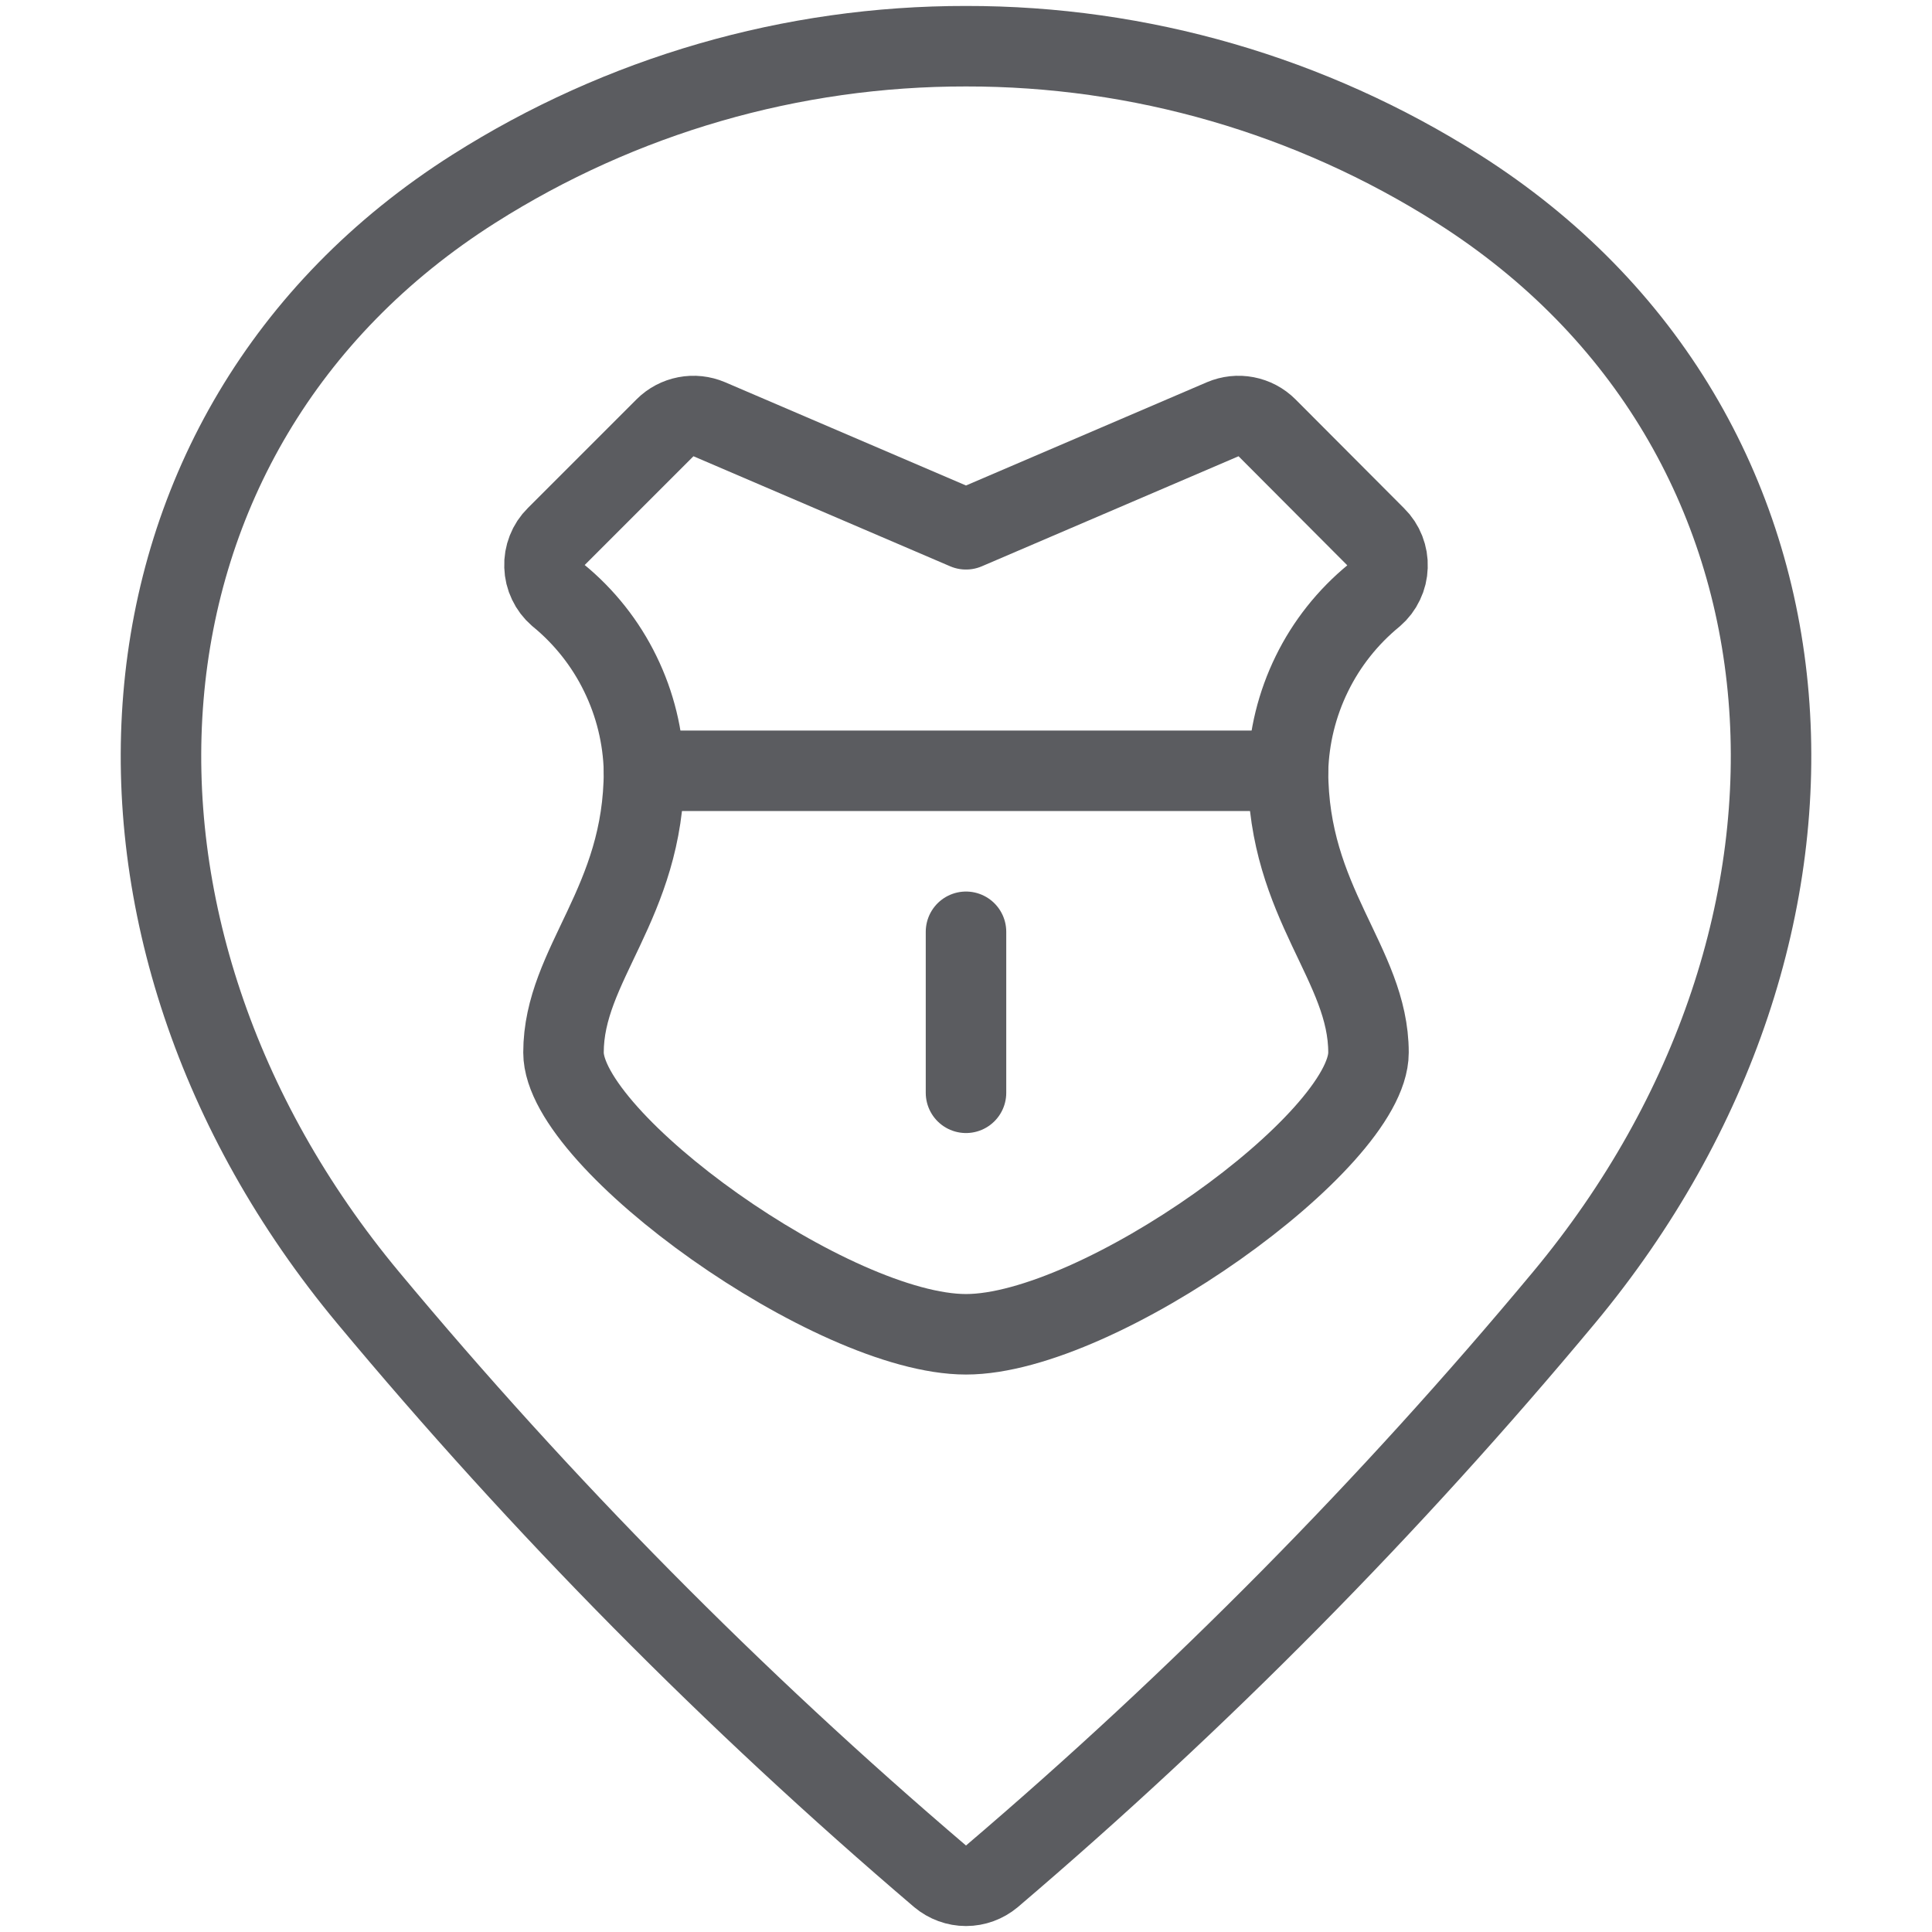
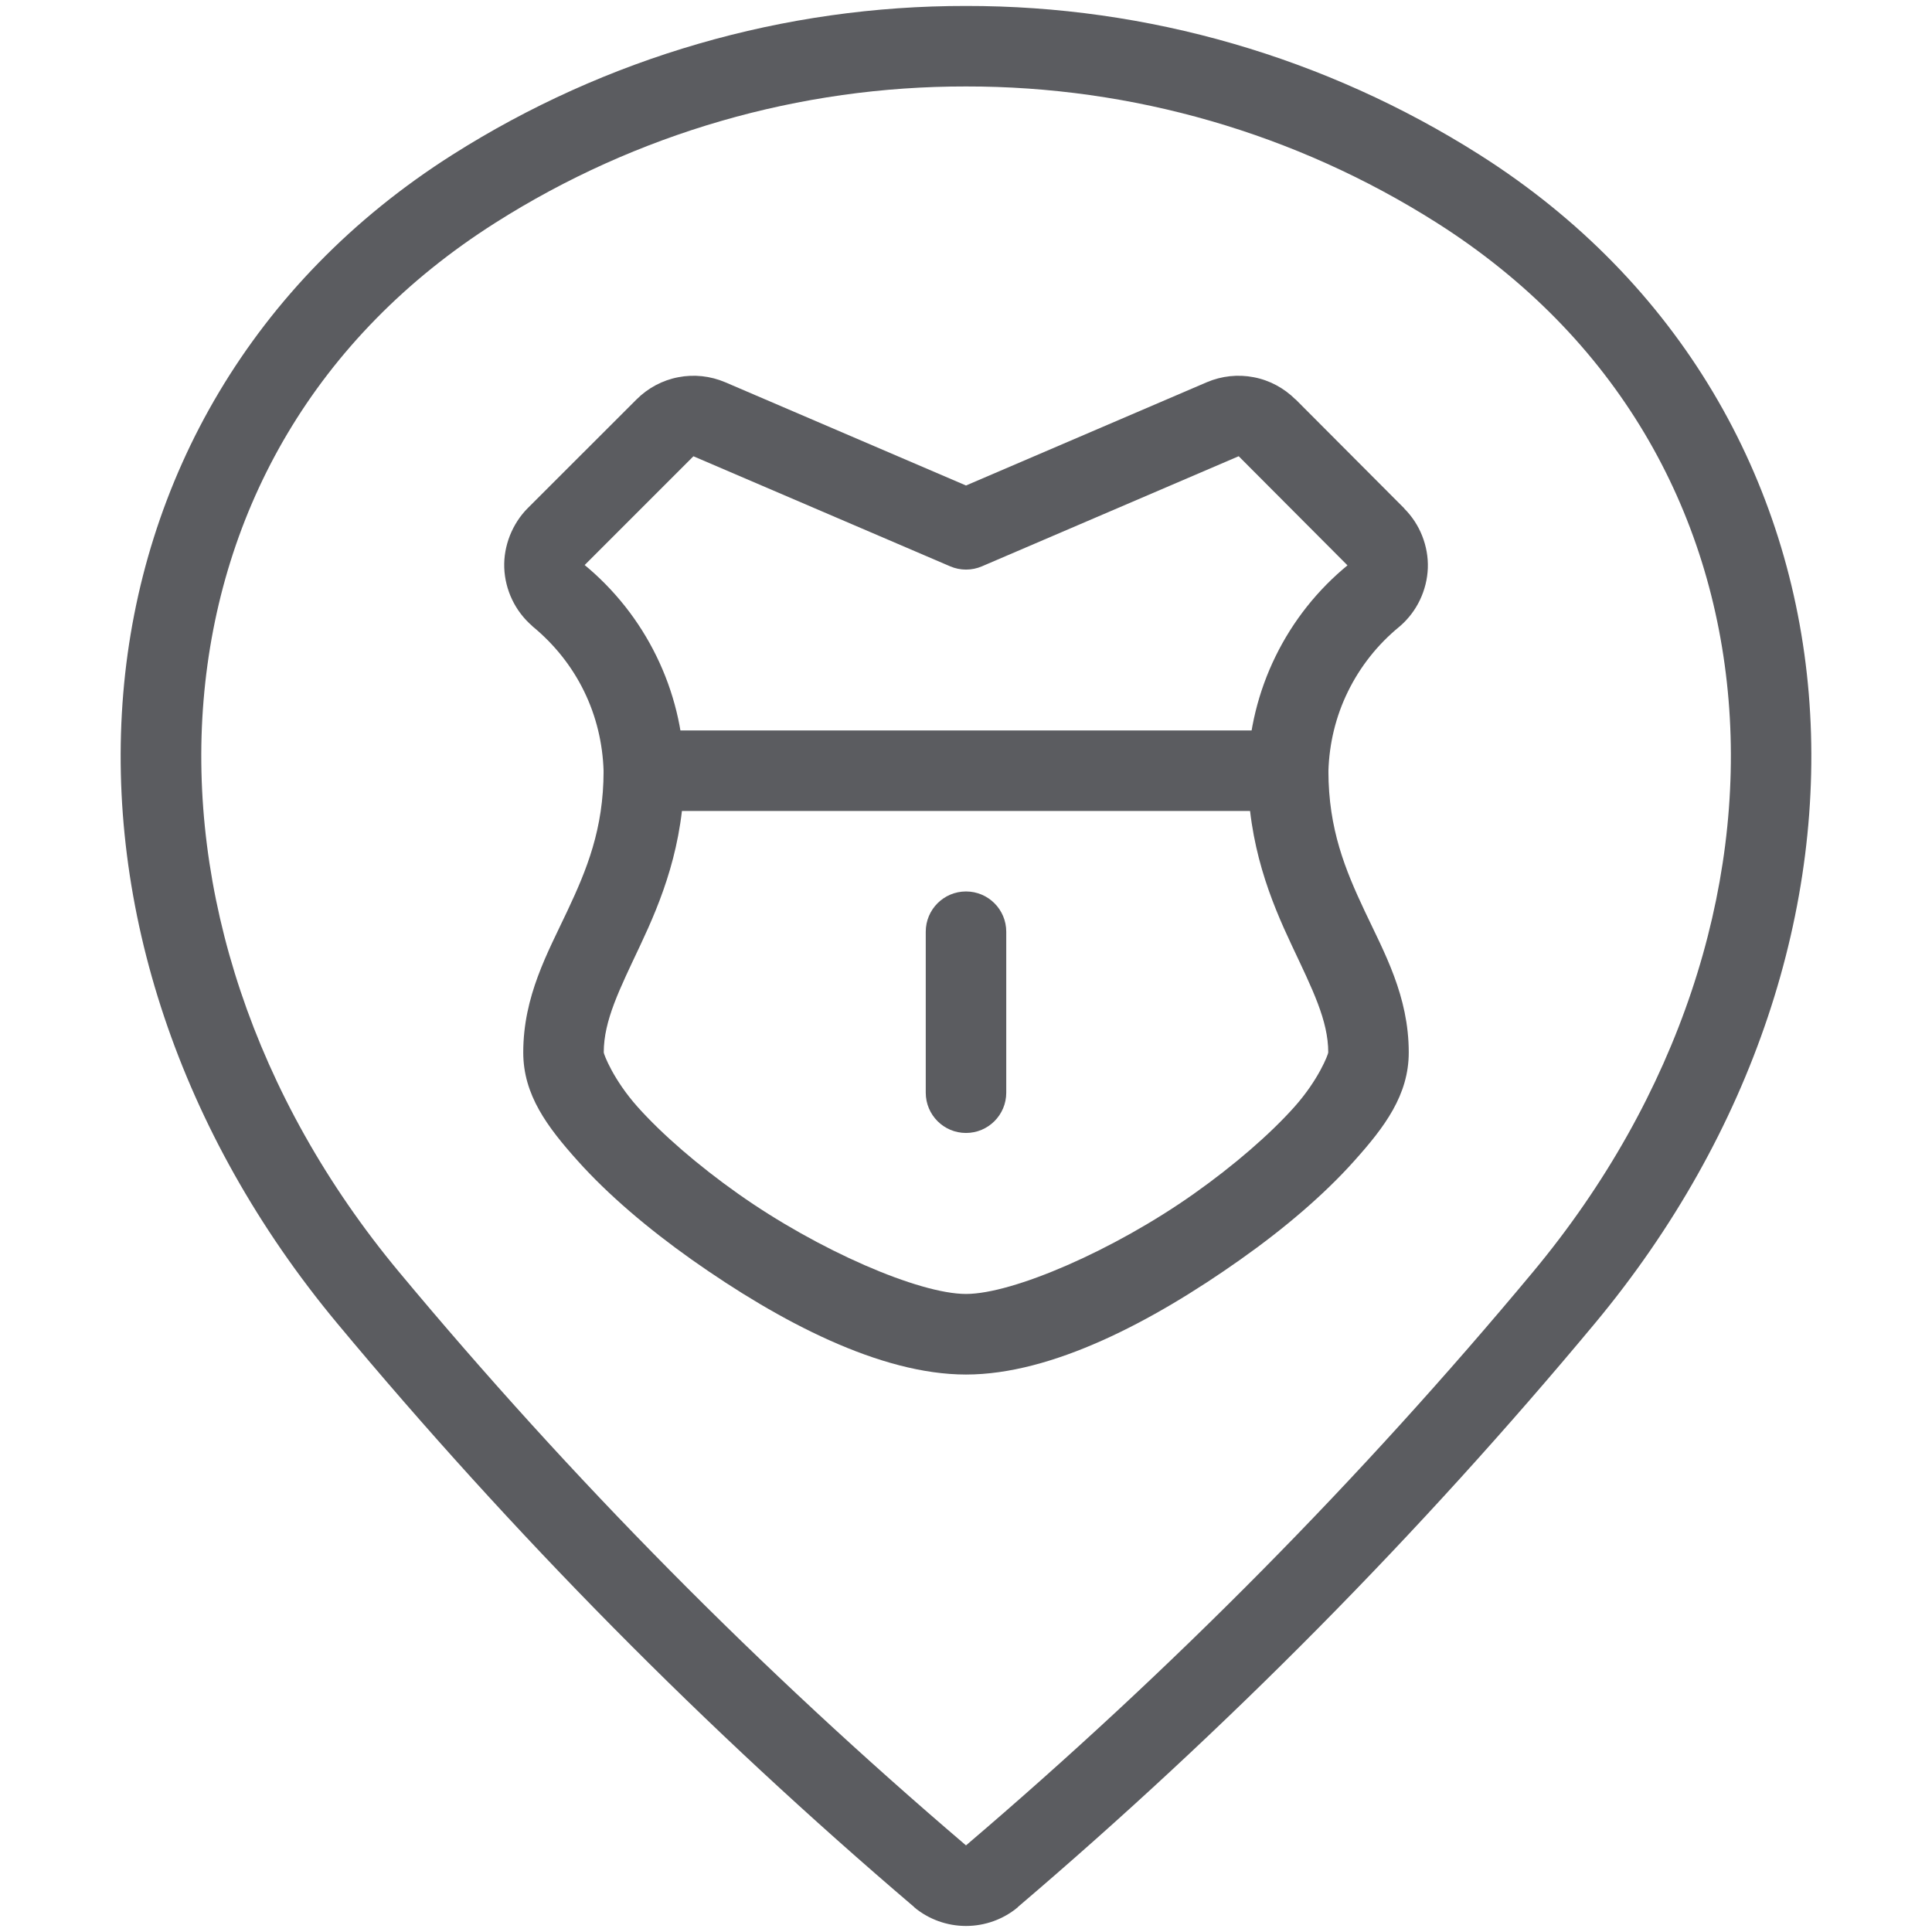
- <svg xmlns="http://www.w3.org/2000/svg" width="24" height="24" viewBox="0 0 24 24" fill="none">
-   <path d="M12 0.574C14.164 0.571 16.284 1.185 18.112 2.344C22.862 5.355 23.212 11.574 19.427 16.121C17.267 18.715 14.89 21.12 12.321 23.309C12.231 23.384 12.117 23.426 12 23.426C11.883 23.426 11.769 23.384 11.679 23.309C9.11 21.119 6.733 18.714 4.573 16.12C0.789 11.574 1.138 5.355 5.888 2.344C7.716 1.185 9.836 0.571 12 0.574V0.574Z" stroke="#5B5C60" stroke-linecap="round" stroke-linejoin="round" />
-   <path d="M17.065 7.4C17.117 7.355 17.159 7.3 17.188 7.238C17.218 7.176 17.234 7.109 17.236 7.04C17.239 6.971 17.227 6.903 17.202 6.839C17.177 6.775 17.139 6.717 17.09 6.669L15.739 5.314C15.668 5.243 15.578 5.196 15.48 5.177C15.382 5.158 15.281 5.169 15.189 5.208L12 6.575L8.811 5.208C8.719 5.169 8.618 5.158 8.52 5.177C8.422 5.196 8.332 5.243 8.261 5.314L6.91 6.665C6.861 6.713 6.823 6.771 6.798 6.835C6.773 6.899 6.761 6.967 6.764 7.036C6.766 7.105 6.782 7.172 6.812 7.234C6.841 7.296 6.883 7.351 6.935 7.396C7.259 7.661 7.522 7.993 7.705 8.369C7.889 8.745 7.99 9.157 8 9.575C8 11.225 7 11.975 7 13.075C7 14.175 10.35 16.575 12 16.575C13.65 16.575 17 14.175 17 13.075C17 11.975 16 11.225 16 9.575C16.011 9.157 16.112 8.747 16.296 8.371C16.479 7.996 16.742 7.665 17.065 7.4Z" stroke="#5B5C60" stroke-linecap="round" stroke-linejoin="round" />
-   <path d="M8 9.575H16" stroke="#5B5C60" stroke-linecap="round" stroke-linejoin="round" />
-   <path d="M12 11.575V13.575" stroke="#5B5C60" stroke-linecap="round" stroke-linejoin="round" />
+ <svg xmlns="http://www.w3.org/2000/svg" width="24" height="24" viewBox="0 0 24 24" fill="none" version="1.1" id="svg4">
+   <defs id="defs4" />
+   <path style="color:#000000;fill:#5b5c60;stroke-linecap:round;stroke-linejoin:round;-inkscape-stroke:none" d="M 12,0.074 C 9.741,0.071 7.529,0.712 5.621,1.922 3.119,3.508 1.751,5.973 1.531,8.615 1.311,11.258 2.221,14.074 4.189,16.439 c 2.178,2.616 4.575,5.042 7.166,7.25 a 0.5,0.5 0 0 0 0.002,0.004 c 0.18,0.15 0.408,0.232 0.643,0.232 0.235,0 0.463,-0.082 0.643,-0.232 a 0.5,0.5 0 0 0 0.002,-0.004 c 2.591,-2.208 4.988,-4.632 7.166,-7.248 1.969,-2.365 2.878,-5.184 2.658,-7.826 C 22.249,5.973 20.881,3.508 18.379,1.922 16.471,0.712 14.259,0.071 12,0.074 Z m 0,1 c 2.069,-0.003 4.096,0.583 5.844,1.691 2.248,1.425 3.433,3.575 3.629,5.932 C 21.669,11.054 20.859,13.619 19.043,15.801 16.903,18.371 14.546,20.754 12,22.924 9.454,20.753 7.097,18.372 4.957,15.801 3.142,13.62 2.333,11.054 2.529,8.697 2.725,6.341 3.908,4.191 6.156,2.766 7.904,1.657 9.931,1.071 12,1.074 Z" id="path1" />
+   <path style="color:#000000;fill:#5b5c60;stroke-linecap:round;stroke-linejoin:round;-inkscape-stroke:none" d="M 8.426,4.686 C 8.23,4.723 8.049,4.82 7.908,4.961 L 6.557,6.311 c -0.097,0.097 -0.172,0.214 -0.223,0.342 -0.05,0.128 -0.075,0.263 -0.07,0.4 0.005,0.137 0.039,0.273 0.098,0.396 0.059,0.124 0.143,0.234 0.246,0.324 a 0.5,0.5 0 0 0 0.01,0.01 C 6.885,8.003 7.104,8.276 7.256,8.588 7.407,8.897 7.488,9.236 7.498,9.58 7.497,10.3 7.289,10.804 7.047,11.318 6.804,11.835 6.5,12.373 6.5,13.074 c 0,0.529 0.3,0.926 0.676,1.346 0.375,0.419 0.87,0.84 1.416,1.227 1.093,0.772 2.341,1.428 3.408,1.428 1.067,0 2.315,-0.655 3.408,-1.428 0.547,-0.386 1.041,-0.807 1.416,-1.227 C 17.2,14 17.5,13.603 17.5,13.074 c 0,-0.702 -0.304,-1.24 -0.547,-1.756 -0.242,-0.514 -0.45,-1.018 -0.451,-1.738 0.01,-0.343 0.091,-0.68 0.242,-0.988 0.152,-0.311 0.369,-0.585 0.637,-0.805 a 0.5,0.5 0 0 0 0.012,-0.01 c 0.103,-0.09 0.187,-0.2 0.246,-0.324 0.059,-0.124 0.093,-0.259 0.098,-0.396 0.005,-0.137 -0.02,-0.273 -0.07,-0.4 -0.05,-0.127 -0.126,-0.243 -0.223,-0.34 v -0.002 L 16.094,4.961 a 0.5,0.5 0 0 0 -0.002,0 C 15.95,4.82 15.77,4.723 15.574,4.686 c -0.196,-0.038 -0.399,-0.016 -0.582,0.062 L 12,6.031 9.008,4.748 C 8.824,4.67 8.622,4.648 8.426,4.686 Z m 0.188,0.982 3.189,1.367 a 0.5,0.5 0 0 0 0.395,0 l 3.188,-1.367 h 0.002 l 1.35,1.354 c 0,0 0,0.002 0,0.002 l 0.012,-0.01 C 16.369,7.324 16.061,7.713 15.846,8.152 15.63,8.592 15.513,9.073 15.5,9.562 a 0.5,0.5 0 0 0 0,0.012 c 0,0.926 0.29,1.624 0.547,2.17 0.257,0.546 0.453,0.932 0.453,1.33 0,0.021 -0.118,0.338 -0.422,0.678 -0.304,0.34 -0.751,0.727 -1.248,1.078 -0.994,0.703 -2.248,1.244 -2.83,1.244 -0.583,0 -1.836,-0.541 -2.83,-1.244 C 8.673,14.479 8.226,14.092 7.922,13.752 7.618,13.412 7.5,13.095 7.5,13.074 7.5,12.676 7.696,12.29 7.953,11.744 8.21,11.198 8.5,10.5 8.5,9.574 A 0.5,0.5 0 0 0 8.5,9.562 C 8.488,9.072 8.37,8.591 8.154,8.15 7.939,7.71 7.631,7.321 7.252,7.01 l 0.012,0.01 a 0.5,0.5 0 0 0 0,-0.002 z" id="path2" />
+   <path style="color:#000000;fill:#5b5c60;stroke-linecap:round;stroke-linejoin:round;-inkscape-stroke:none" d="m 8,9.074 a 0.5,0.5 0 0 0 -0.5,0.5 0.5,0.5 0 0 0 0.5,0.5 h 8 a 0.5,0.5 0 0 0 0.5,-0.5 0.5,0.5 0 0 0 -0.5,-0.5 z" id="path3" />
+   <path style="color:#000000;fill:#5b5c60;stroke-linecap:round;stroke-linejoin:round;-inkscape-stroke:none" d="m 12,11.074 a 0.5,0.5 0 0 0 -0.5,0.5 v 2 a 0.5,0.5 0 0 0 0.5,0.5 0.5,0.5 0 0 0 0.5,-0.5 v -2 a 0.5,0.5 0 0 0 -0.5,-0.5 z" id="path4" />
</svg>
